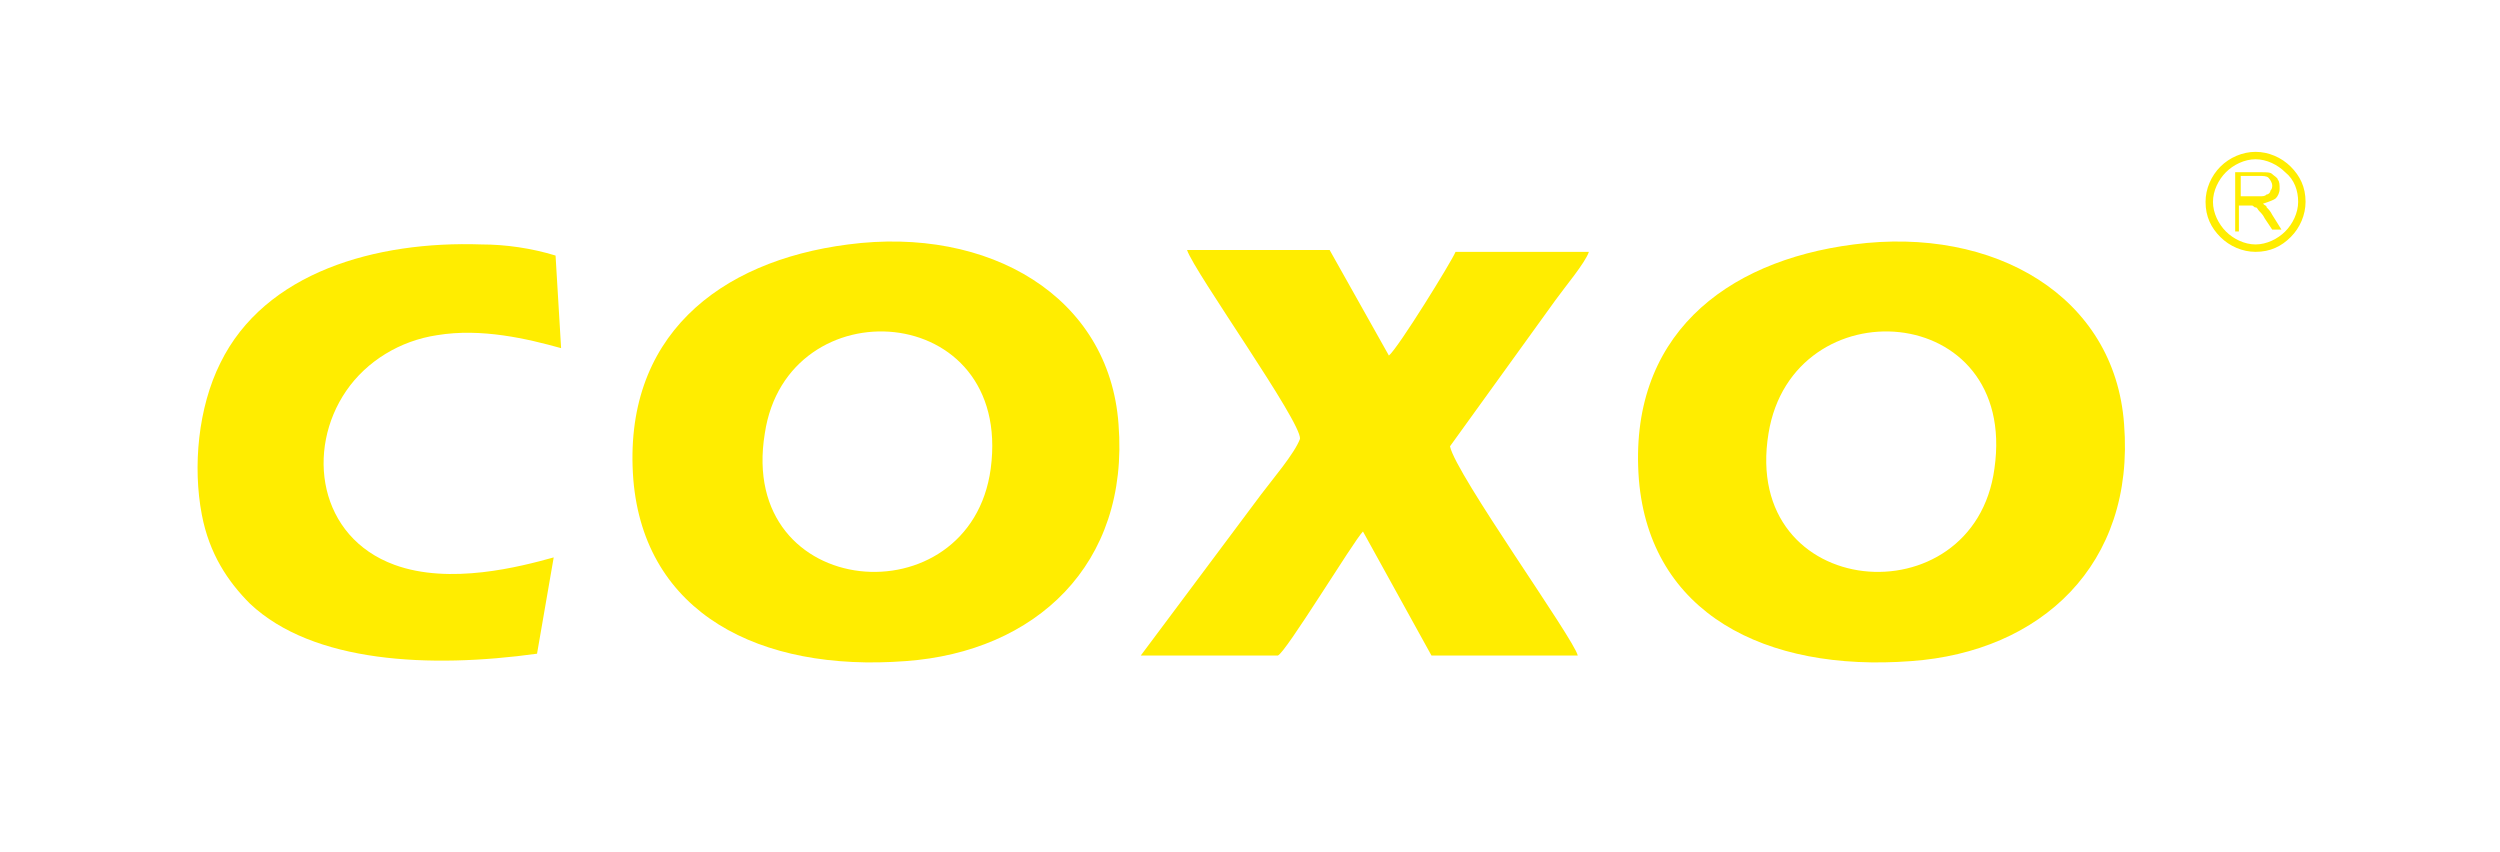
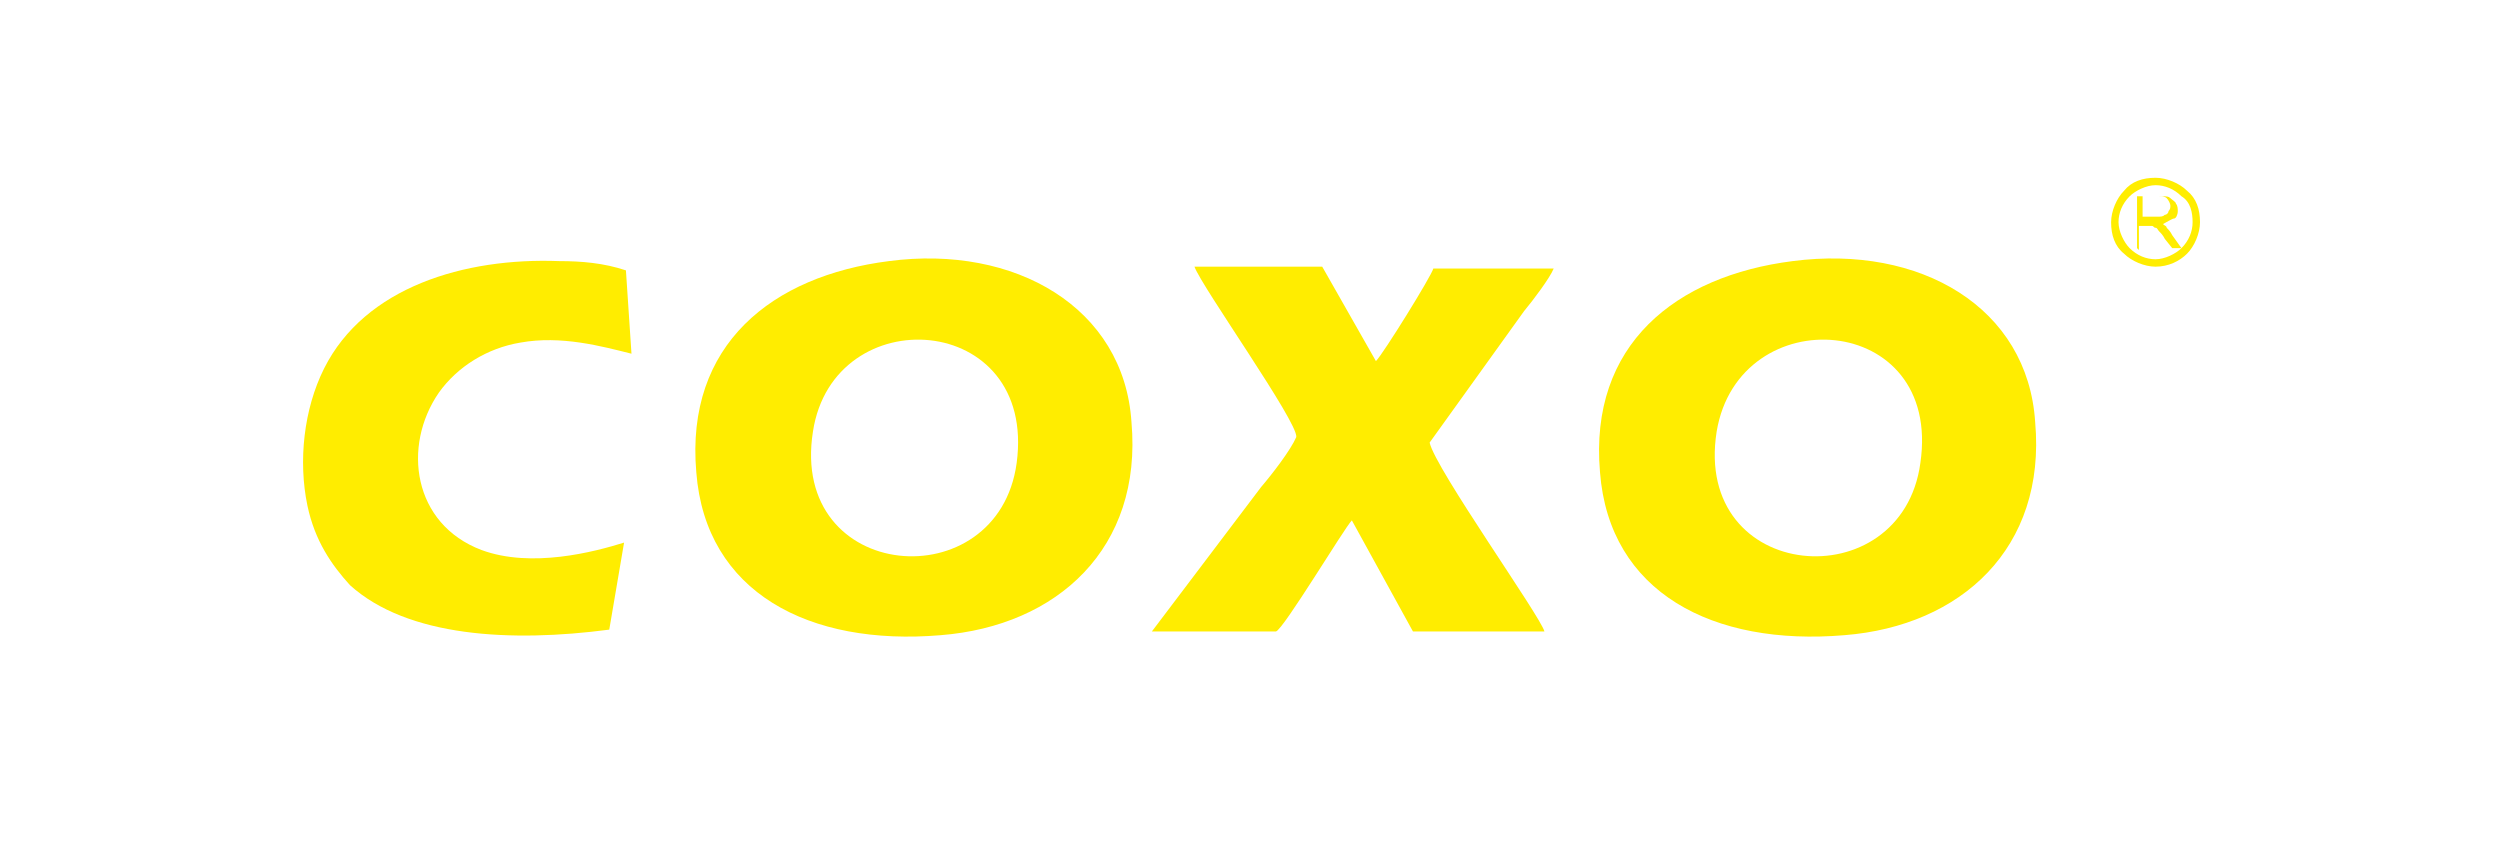
<svg xmlns="http://www.w3.org/2000/svg" version="1.1" id="Capa_1" x="0px" y="0px" viewBox="0 0 135 46" style="enable-background:new 0 0 135 46;" xml:space="preserve">
  <style type="text/css">
- 	.st0{fill-rule:evenodd;clip-rule:evenodd;fill:#FFED00;}
- 	.st1{fill:#FFED00;}
+ 	.st0{fill:#FFED00;}
</style>
  <g>
-     <path class="st0" d="M100.1,13.2c-7,0.9-12.2,5-11.6,12.7c0.6,7.2,6.8,10.4,14.7,9.8c7-0.5,12.1-5.2,11.5-12.8   C114.2,16,107.7,12.2,100.1,13.2 M107.7,25.3c-1.1,8.2-13.7,7.2-12.2-1.9C96.8,15.4,109,16.2,107.7,25.3z" />
-     <path class="st0" d="M45.8,13.2c-7,0.9-12.2,5-11.6,12.7c0.6,7.2,6.8,10.4,14.7,9.8c7-0.5,12.1-5.2,11.5-12.8   C59.9,16,53.4,12.2,45.8,13.2 M53.5,25.3c-1.1,8.2-13.7,7.2-12.2-1.9C42.5,15.4,54.7,16.2,53.5,25.3z" />
-     <path class="st0" d="M75,19.2l-3.2-5.7l-7.7,0c0.4,1.2,6.2,9.3,6.1,10.2c-0.3,0.8-1.5,2.2-2.1,3l-6.5,8.7l7.4,0   c0.4-0.1,4.1-6.2,4.6-6.7l3.7,6.7l7.9,0c-0.2-0.9-6.6-9.8-6.9-11.3l5.7-7.9c0.5-0.7,1.6-2,1.8-2.6l-7.2,0   C78.4,14.1,75.5,18.8,75,19.2" />
-     <path class="st0" d="M29,35.3l0.9-5.2c-1.8,0.5-5.6,1.5-8.6,0.4c-4.1-1.5-4.8-6.2-2.6-9.4c1.1-1.6,2.9-2.7,4.9-3   c2.4-0.4,4.9,0.2,6.7,0.7l-0.3-5c-1.3-0.4-2.7-0.6-4-0.6c-5.7-0.2-11.7,1.5-14.1,6.4c-1.2,2.4-1.5,5.6-1,8.2   c0.4,2.1,1.4,3.6,2.6,4.8C16.9,35.8,23.2,36.1,29,35.3" />
-     <path class="st1" d="M123.4,9.3c-0.4-0.4-1-0.7-1.6-0.7c-0.6,0-1.2,0.3-1.6,0.7c-0.4,0.4-0.7,1-0.7,1.6c0,0.6,0.3,1.2,0.7,1.6   c0.4,0.4,1,0.7,1.6,0.7c0.6,0,1.2-0.3,1.6-0.7c0.4-0.4,0.7-1,0.7-1.6C124.1,10.3,123.9,9.7,123.4,9.3 M121.1,10.6h0.9   c0.2,0,0.3,0,0.4-0.1c0.1,0,0.2-0.1,0.2-0.2c0.1-0.1,0.1-0.2,0.1-0.3c0-0.1-0.1-0.3-0.2-0.4c-0.1-0.1-0.3-0.1-0.5-0.1h-1V10.6z    M120.7,12.4V9.3h1.4c0.3,0,0.5,0,0.6,0.1c0.1,0.1,0.3,0.2,0.3,0.3c0.1,0.1,0.1,0.3,0.1,0.5c0,0.2-0.1,0.4-0.2,0.5   c-0.1,0.1-0.4,0.2-0.7,0.3c0.1,0.1,0.2,0.1,0.2,0.2c0.1,0.1,0.2,0.2,0.3,0.4l0.5,0.8h-0.5l-0.4-0.6c-0.1-0.2-0.2-0.3-0.3-0.4   c-0.1-0.1-0.1-0.2-0.2-0.2c-0.1,0-0.1-0.1-0.2-0.1c0,0-0.1,0-0.2,0h-0.5v1.4H120.7z M121.8,8.2c0.7,0,1.4,0.3,1.9,0.8   c0.5,0.5,0.8,1.1,0.8,1.9c0,0.7-0.3,1.4-0.8,1.9c-0.5,0.5-1.1,0.8-1.9,0.8c-0.7,0-1.4-0.3-1.9-0.8c-0.5-0.5-0.8-1.1-0.8-1.9   c0-0.7,0.3-1.4,0.8-1.9C120.4,8.5,121.1,8.2,121.8,8.2z" />
+     <path class="st0" d="M96.8,14.1c-6.3,0.8-11,4.5-10.4,11.4c0.5,6.5,6.1,9.4,13.2,8.8c6.3-0.5,10.9-4.7,10.3-11.5   C109.5,16.6,103.7,13.2,96.8,14.1 M103.7,25c-1,7.4-12.3,6.5-11-1.7C93.9,16.1,104.9,16.8,103.7,25z" />
+     <path class="st0" d="M48,14.1c-6.3,0.8-11,4.5-10.4,11.4c0.5,6.5,6.1,9.4,13.2,8.8c6.3-0.5,10.9-4.7,10.3-11.5   C60.7,16.6,54.8,13.2,48,14.1 M54.9,25c-1,7.4-12.3,6.5-11-1.7C45,16.1,56,16.8,54.9,25z" />
+     <path class="st0" d="M74.3,19.5l-2.9-5.1h-6.9c0.4,1.1,5.6,8.4,5.5,9.2c-0.3,0.7-1.3,2-1.9,2.7l-5.9,7.8h6.7c0.4-0.1,3.7-5.6,4.1-6   l3.3,6h7.1c-0.2-0.8-5.9-8.8-6.2-10.2l5.1-7.1c0.5-0.6,1.4-1.8,1.6-2.3h-6.5C77.3,14.9,74.7,19.1,74.3,19.5" />
+     <path class="st0" d="M32.9,34l0.8-4.7c-1.6,0.5-5,1.4-7.7,0.4c-3.7-1.4-4.3-5.6-2.3-8.5c1-1.4,2.6-2.4,4.4-2.7   c2.2-0.4,4.4,0.2,6,0.6l-0.3-4.5c-1.2-0.4-2.4-0.5-3.6-0.5c-5.1-0.2-10.5,1.4-12.7,5.8c-1.1,2.2-1.4,5-0.9,7.4   c0.4,1.9,1.3,3.2,2.3,4.3C22,34.4,27.6,34.7,32.9,34" />
+     <path class="st0" d="M117.8,10.6c-0.4-0.4-0.9-0.6-1.4-0.6s-1.1,0.3-1.4,0.6c-0.4,0.4-0.6,0.9-0.6,1.4c0,0.5,0.3,1.1,0.6,1.4   c0.4,0.4,0.9,0.6,1.4,0.6s1.1-0.3,1.4-0.6c0.4-0.4,0.6-0.9,0.6-1.4C118.4,11.5,118.3,10.9,117.8,10.6 M115.7,11.7h0.8   c0.2,0,0.3,0,0.4-0.1c0.1,0,0.2-0.1,0.2-0.2c0.1-0.1,0.1-0.2,0.1-0.3c0-0.1-0.1-0.3-0.2-0.4s-0.3-0.1-0.4-0.1h-0.9L115.7,11.7   L115.7,11.7z M115.4,13.4v-2.8h1.3c0.3,0,0.4,0,0.5,0.1c0.1,0.1,0.3,0.2,0.3,0.3c0.1,0.1,0.1,0.3,0.1,0.4c0,0.2-0.1,0.4-0.2,0.4   s-0.4,0.2-0.6,0.3c0.1,0.1,0.2,0.1,0.2,0.2c0.1,0.1,0.2,0.2,0.3,0.4l0.5,0.7h-0.5l-0.4-0.5c-0.1-0.2-0.2-0.3-0.3-0.4   c-0.1-0.1-0.1-0.2-0.2-0.2s-0.1-0.1-0.2-0.1c0,0-0.1,0-0.2,0h-0.5v1.3L115.4,13.4L115.4,13.4z M116.4,9.6c0.6,0,1.3,0.3,1.7,0.7   c0.5,0.4,0.7,1,0.7,1.7c0,0.6-0.3,1.3-0.7,1.7c-0.4,0.4-1,0.7-1.7,0.7c-0.6,0-1.3-0.3-1.7-0.7c-0.5-0.4-0.7-1-0.7-1.7   c0-0.6,0.3-1.3,0.7-1.7C115.1,9.8,115.7,9.6,116.4,9.6z" />
  </g>
</svg>
